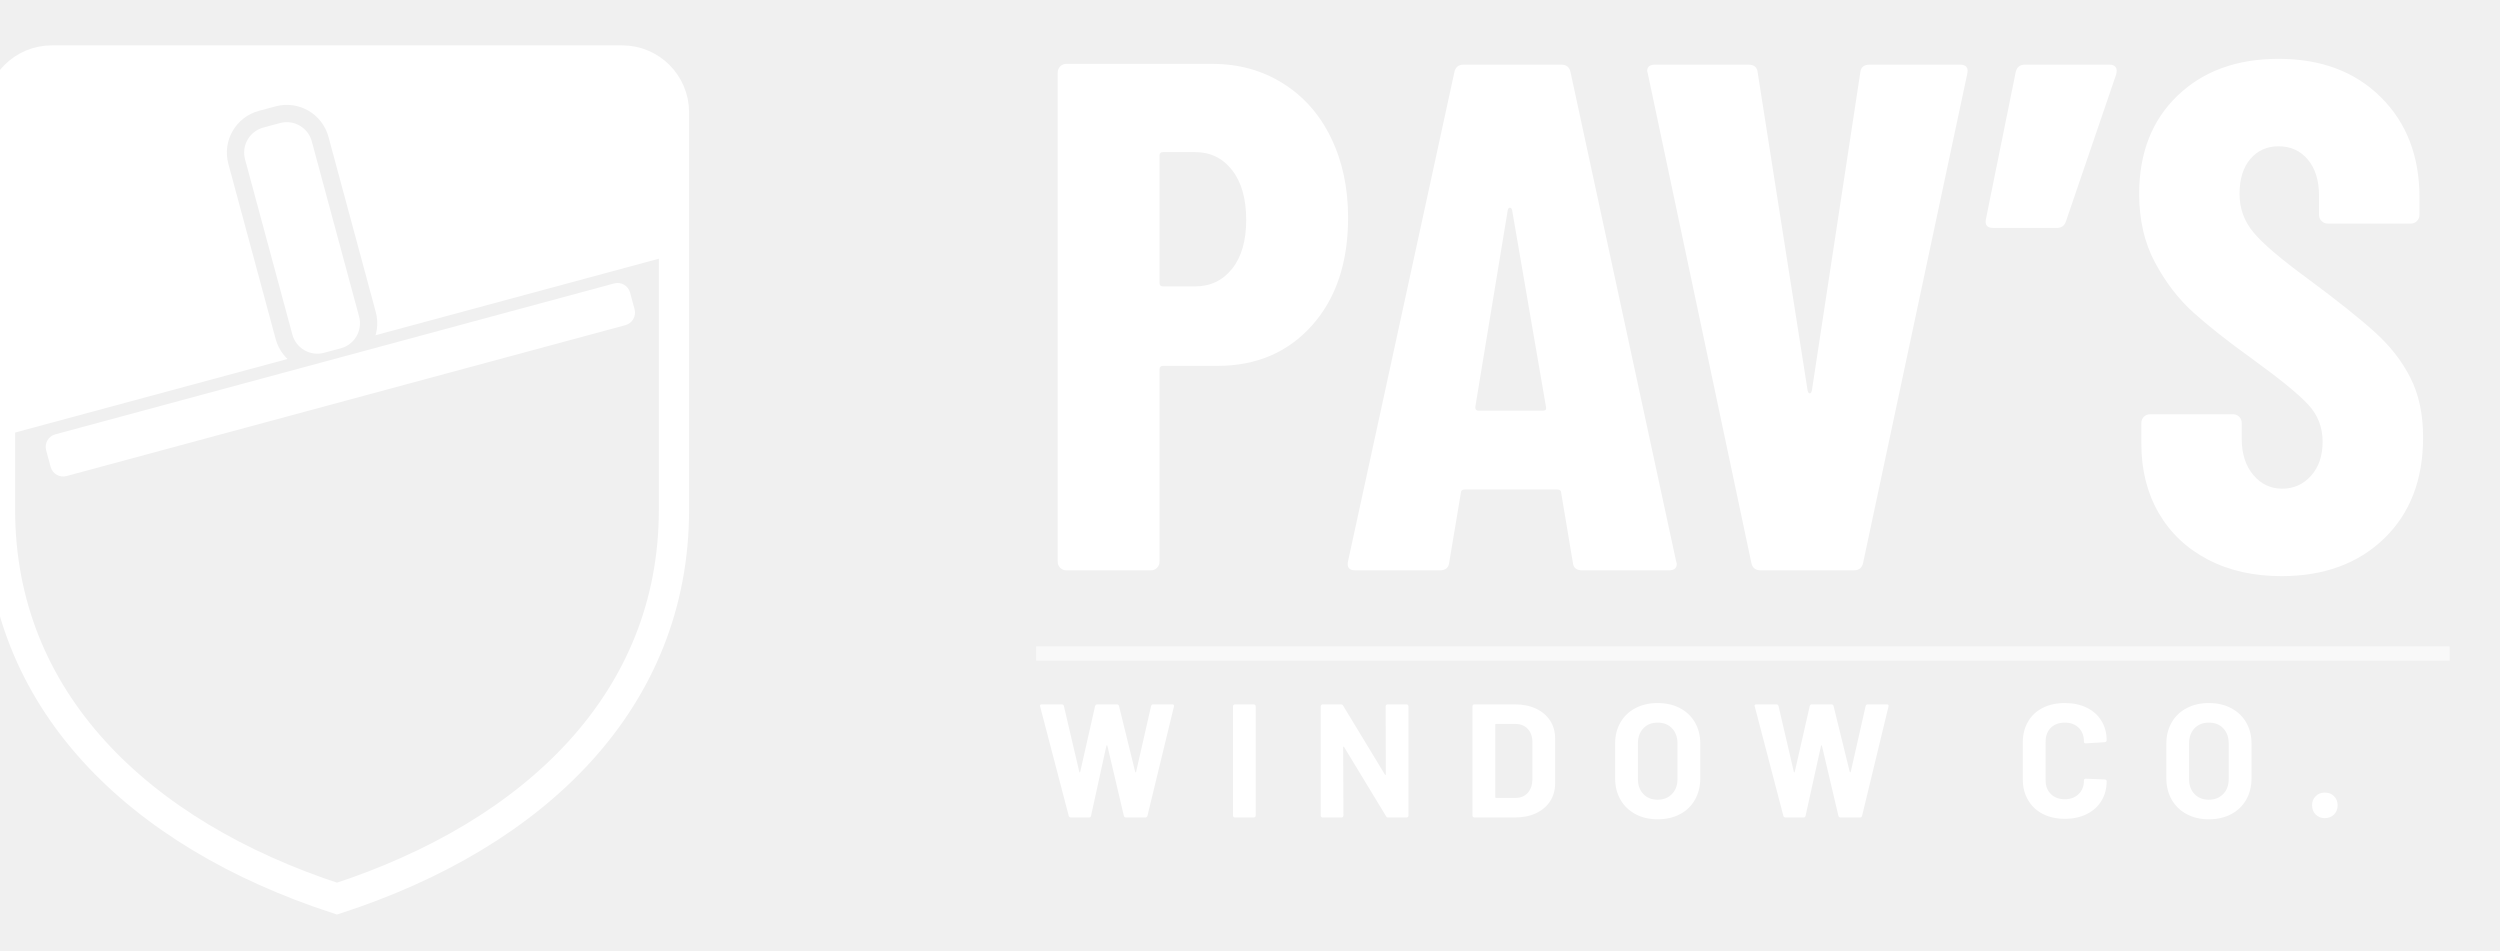
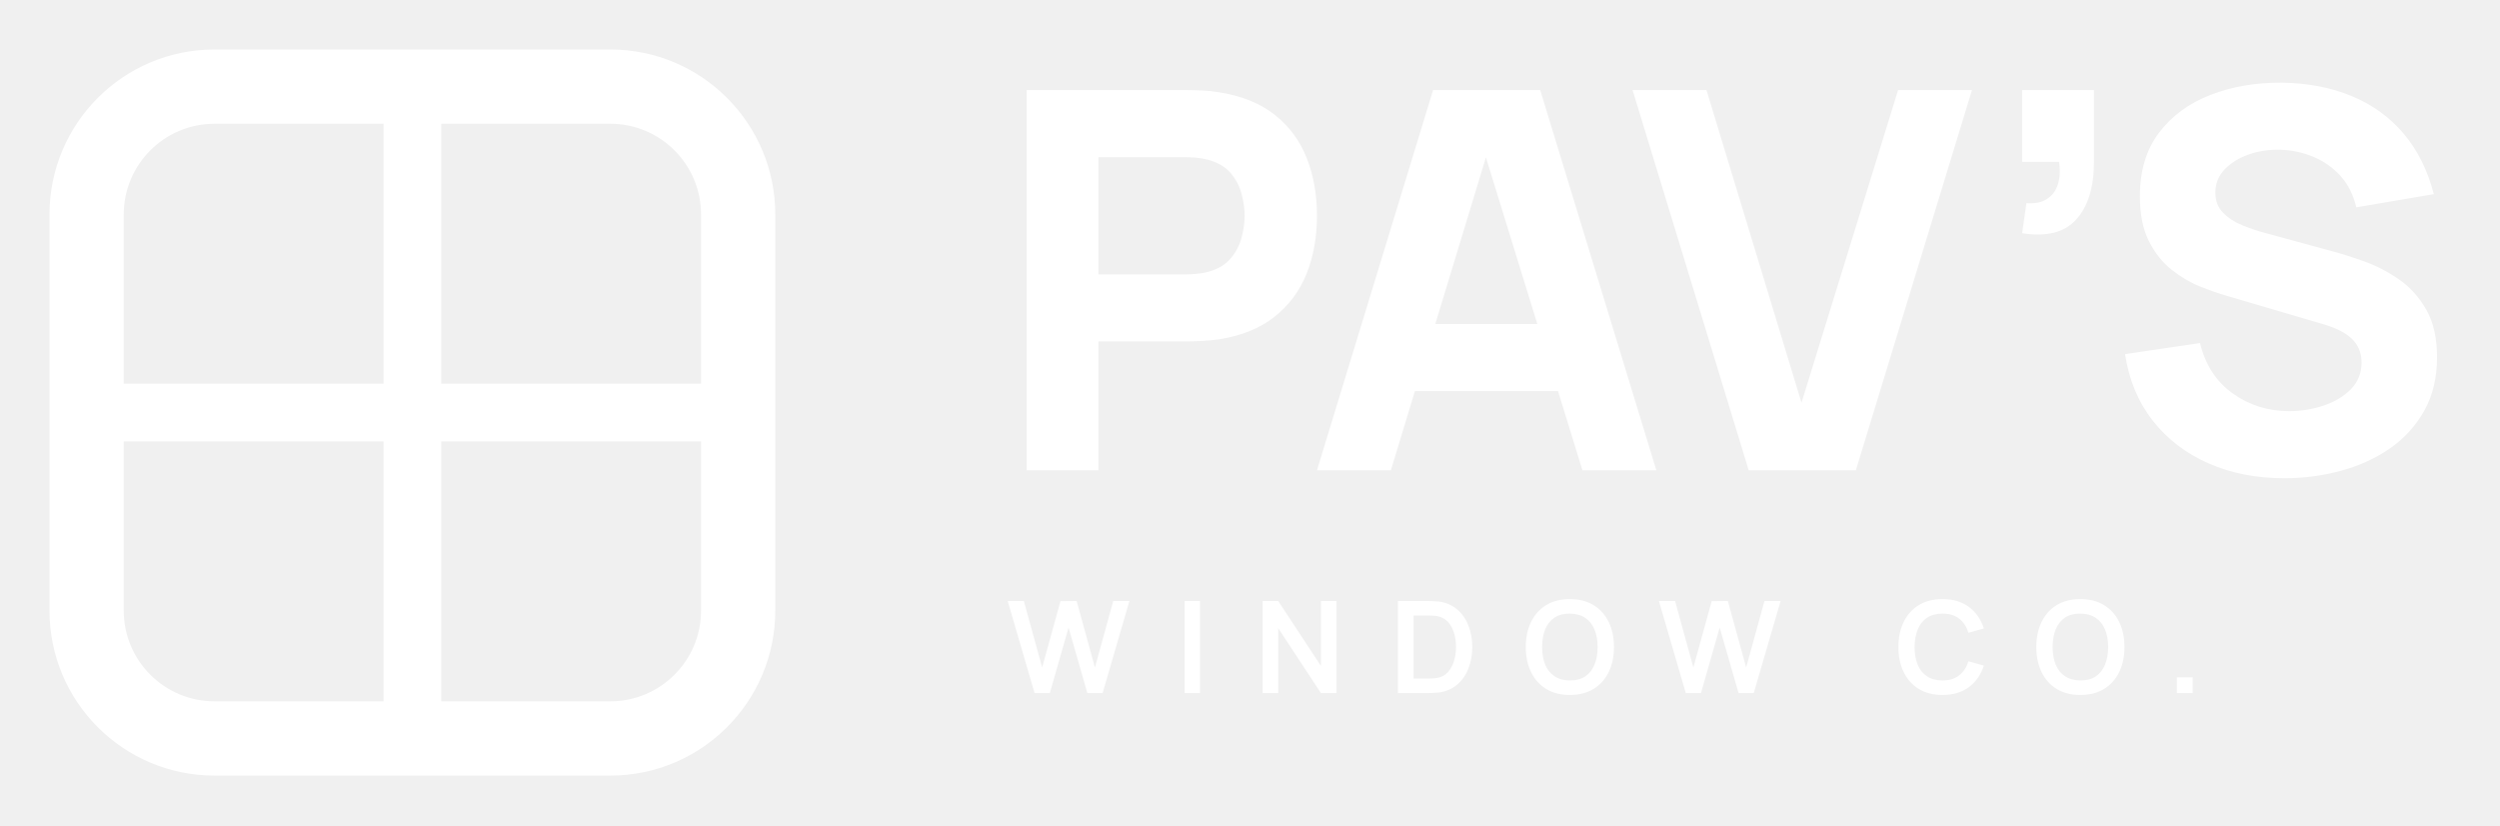
- <svg xmlns="http://www.w3.org/2000/svg" viewBox="0 0 263 100" width="263" height="100">
-   <defs>
-     <clipPath id="lh-mono-white-c">
-       <path d="M34 14H166A12 12 0 0 1 178 26V118C178 162 146 193 100 208C54 193 22 162 22 118V26A12 12 0 0 1 34 14Z" />
-     </clipPath>
-   </defs>
-   <g transform="translate(-10.00 0) scale(0.4545)">
-     <mask id="lh-mono-white-m">
-       <rect width="200" height="220" fill="#fff" />
-       <g transform="translate(100 85) rotate(-15.11)">
-         <rect x="-12" y="-62" width="24" height="62" rx="10" fill="#000" />
-       </g>
-     </mask>
-     <g clip-path="url(#lh-mono-white-c)" fill="#FFFFFF">
-       <path d="M0 107L200 53L200 0L0 0Z" mask="url(#lh-mono-white-m)" />
-       <g transform="translate(100 85) rotate(-15.11)">
-         <rect x="-70" y="-2" width="140" height="10" rx="3" />
-         <rect x="-8" y="-58" width="16" height="54" rx="6" />
-       </g>
-     </g>
-     <path d="M34 14H166A12 12 0 0 1 178 26V118C178 162 146 193 100 208C54 193 22 162 22 118V26A12 12 0 0 1 34 14Z" fill="none" stroke="#FFFFFF" stroke-width="7" />
+ <svg xmlns="http://www.w3.org/2000/svg" viewBox="0 0 303 100" width="303" height="100">
+   <g fill="#FFFFFF">
+     <path fill-rule="evenodd" d="M26 6H74A20 20 0 0 1 94 26V74A20 20 0 0 1 74 94H26A20 20 0 0 1 6 74V26A20 20 0 0 1 26 6ZM26 15H74A11 11 0 0 1 85 26V74A11 11 0 0 1 74 85H26A11 11 0 0 1 15 74V26A11 11 0 0 1 26 15Z" />
+     <path d="M46.5 10.5h7v79h-7ZM10.5 46.5h79v7h-79Z" />
  </g>
-   <path d="M127.53 6.72Q131.71 6.72 134.98 8.78Q138.25 10.83 140.03 14.51Q141.82 18.20 141.82 22.91L141.82 22.91Q141.82 29.98 138.02 34.24Q134.22 38.49 128.06 38.49L128.06 38.49L122.36 38.49Q121.98 38.49 121.98 38.87L121.98 38.87L121.98 59.09Q121.98 59.47 121.72 59.73Q121.45 60 121.07 60L121.07 60L112.18 60Q111.80 60 111.53 59.73Q111.27 59.47 111.27 59.09L111.27 59.09L111.27 7.64Q111.27 7.26 111.53 6.99Q111.80 6.72 112.18 6.72L112.18 6.72L127.53 6.72ZM125.71 30.13Q128.14 30.13 129.62 28.27Q131.10 26.41 131.10 23.14L131.10 23.14Q131.10 19.80 129.62 17.90Q128.14 16.00 125.71 16.00L125.71 16.00L122.36 16.00Q121.98 16.00 121.98 16.38L121.98 16.38L121.98 29.75Q121.98 30.13 122.36 30.13L122.36 30.13L125.71 30.13ZM166.44 60Q165.53 60 165.46 59.16L165.46 59.16L164.24 51.87Q164.24 51.49 163.78 51.49L163.78 51.49L154.13 51.49Q153.68 51.49 153.68 51.87L153.68 51.87L152.46 59.16Q152.38 60 151.47 60L151.47 60L142.58 60Q141.59 60 141.82 59.01L141.82 59.01L152.99 7.64Q153.14 6.80 153.98 6.80L153.98 6.80L164.24 6.80Q165.08 6.80 165.23 7.64L165.23 7.64L176.32 59.01L176.40 59.32Q176.40 60 175.56 60L175.56 60L166.44 60ZM155.20 42.82Q155.20 43.20 155.50 43.20L155.50 43.20L162.34 43.20Q162.72 43.20 162.64 42.82L162.64 42.82L159.07 22.08Q159.00 21.85 158.84 21.85Q158.69 21.85 158.62 22.08L158.62 22.08L155.20 42.82ZM185.22 60Q184.38 60 184.23 59.16L184.23 59.16L173.36 7.79L173.28 7.48Q173.28 6.80 174.12 6.80L174.12 6.80L183.92 6.80Q184.84 6.80 184.91 7.64L184.91 7.64L190.16 41.08Q190.23 41.38 190.38 41.38Q190.54 41.38 190.61 41.08L190.61 41.08L195.70 7.64Q195.78 6.80 196.69 6.80L196.69 6.80L206.19 6.80Q207.18 6.80 206.95 7.79L206.95 7.79L196.01 59.16Q195.86 60 195.02 60L195.02 60L185.22 60ZM221.92 6.80Q222.38 6.80 222.57 7.07Q222.76 7.33 222.61 7.86L222.61 7.86L217.36 23.22Q217.14 23.98 216.38 23.98L216.38 23.98L209.69 23.98Q208.70 23.98 208.93 22.99L208.93 22.99L212.04 7.64Q212.20 6.80 213.03 6.80L213.03 6.80L221.92 6.80ZM240.01 60.61Q235.60 60.61 232.26 58.86Q228.92 57.11 227.09 53.96Q225.27 50.80 225.27 46.70L225.27 46.70L225.27 44.50Q225.27 44.12 225.53 43.85Q225.80 43.58 226.18 43.58L226.18 43.58L234.92 43.58Q235.30 43.58 235.57 43.85Q235.83 44.12 235.83 44.50L235.83 44.50L235.83 46.17Q235.83 48.52 237.05 49.97Q238.26 51.41 240.09 51.41L240.09 51.41Q241.91 51.41 243.13 50.04Q244.34 48.68 244.34 46.47L244.34 46.47Q244.34 44.19 242.82 42.56Q241.30 40.92 236.90 37.73L236.90 37.73Q233.10 35.00 230.74 32.87Q228.38 30.74 226.71 27.62Q225.04 24.51 225.04 20.40L225.04 20.40Q225.04 13.94 229.07 10.07Q233.10 6.19 239.71 6.19L239.71 6.19Q246.40 6.19 250.46 10.22Q254.53 14.25 254.53 20.78L254.53 20.78L254.53 22.61Q254.53 22.99 254.26 23.25Q254.00 23.52 253.62 23.52L253.62 23.52L244.88 23.52Q244.50 23.52 244.23 23.25Q243.96 22.99 243.96 22.61L243.96 22.61L243.96 20.56Q243.96 18.20 242.79 16.79Q241.61 15.39 239.71 15.39L239.71 15.39Q237.88 15.39 236.74 16.72Q235.60 18.05 235.60 20.40L235.60 20.40Q235.60 22.68 237.05 24.43Q238.49 26.18 242.75 29.30L242.75 29.30Q247.46 32.79 249.85 34.96Q252.25 37.12 253.58 39.75Q254.91 42.37 254.91 46.02L254.91 46.02Q254.91 52.70 250.80 56.66Q246.70 60.61 240.01 60.61L240.01 60.61Z" fill="#FFFFFF" />
-   <path d="M112.67 86Q112.48 86 112.43 85.83L112.43 85.83L109.42 74.32L109.41 74.25Q109.41 74.10 109.59 74.10L109.59 74.10L111.70 74.10Q111.87 74.10 111.92 74.27L111.92 74.27L113.54 81.19Q113.56 81.26 113.59 81.26Q113.62 81.26 113.64 81.19L113.64 81.19L115.20 74.29Q115.26 74.10 115.43 74.10L115.43 74.10L117.48 74.10Q117.67 74.10 117.72 74.27L117.72 74.27L119.42 81.19Q119.44 81.24 119.47 81.25Q119.51 81.26 119.52 81.19L119.52 81.19L121.09 74.29Q121.14 74.10 121.31 74.10L121.31 74.10L123.31 74.10Q123.55 74.10 123.50 74.32L123.50 74.32L120.71 85.83Q120.66 86 120.47 86L120.47 86L118.45 86Q118.28 86 118.23 85.83L118.23 85.83L116.50 78.47Q116.48 78.40 116.45 78.40Q116.41 78.40 116.39 78.47L116.39 78.47L114.78 85.81Q114.75 86 114.56 86L114.56 86L112.67 86ZM129.91 86Q129.83 86 129.77 85.94Q129.71 85.88 129.71 85.80L129.71 85.80L129.71 74.30Q129.71 74.22 129.77 74.16Q129.83 74.10 129.91 74.10L129.91 74.10L131.90 74.10Q131.98 74.10 132.04 74.16Q132.10 74.22 132.10 74.30L132.10 74.30L132.10 85.80Q132.10 85.88 132.04 85.94Q131.98 86 131.90 86L131.90 86L129.91 86ZM145.77 74.30Q145.77 74.22 145.83 74.16Q145.89 74.10 145.97 74.10L145.97 74.10L147.96 74.10Q148.05 74.10 148.11 74.16Q148.17 74.22 148.17 74.30L148.17 74.30L148.17 85.80Q148.17 85.88 148.11 85.94Q148.05 86 147.96 86L147.96 86L146.04 86Q145.87 86 145.81 85.86L145.81 85.86L141.40 78.59Q141.37 78.54 141.33 78.55Q141.30 78.55 141.30 78.62L141.30 78.62L141.33 85.80Q141.33 85.88 141.27 85.94Q141.22 86 141.13 86L141.13 86L139.14 86Q139.06 86 139.00 85.94Q138.94 85.88 138.94 85.80L138.94 85.80L138.94 74.30Q138.94 74.22 139.00 74.16Q139.06 74.10 139.14 74.10L139.14 74.10L141.06 74.10Q141.23 74.10 141.30 74.24L141.30 74.24L145.69 81.48Q145.72 81.53 145.75 81.52Q145.79 81.51 145.79 81.44L145.79 81.44L145.77 74.30ZM155.10 86Q155.02 86 154.96 85.94Q154.90 85.88 154.90 85.80L154.90 85.80L154.90 74.30Q154.90 74.22 154.96 74.16Q155.02 74.10 155.10 74.10L155.10 74.10L159.35 74.10Q160.63 74.10 161.59 74.55Q162.55 75.00 163.08 75.82Q163.60 76.63 163.60 77.70L163.60 77.70L163.60 82.40Q163.60 83.47 163.08 84.28Q162.55 85.10 161.59 85.55Q160.63 86 159.35 86L159.35 86L155.10 86ZM157.30 83.86Q157.30 83.94 157.38 83.94L157.38 83.94L159.44 83.94Q160.22 83.94 160.71 83.42Q161.19 82.89 161.21 82.00L161.21 82.00L161.21 78.09Q161.21 77.21 160.72 76.68Q160.24 76.16 159.42 76.16L159.42 76.16L157.38 76.16Q157.30 76.16 157.30 76.24L157.30 76.24L157.30 83.86ZM174.38 86.19Q173.06 86.19 172.04 85.64Q171.03 85.10 170.47 84.12Q169.91 83.14 169.91 81.87L169.91 81.87L169.91 78.23Q169.91 76.97 170.47 76.00Q171.03 75.03 172.04 74.50Q173.06 73.96 174.38 73.96L174.38 73.96Q175.72 73.96 176.74 74.50Q177.75 75.03 178.31 76.00Q178.87 76.97 178.87 78.23L178.87 78.23L178.87 81.87Q178.87 83.14 178.31 84.13Q177.75 85.12 176.74 85.65Q175.72 86.19 174.38 86.19L174.38 86.19ZM174.38 84.13Q175.32 84.13 175.89 83.53Q176.47 82.94 176.47 81.95L176.47 81.95L176.47 78.21Q176.47 77.23 175.90 76.62Q175.33 76.02 174.38 76.02L174.38 76.02Q173.45 76.02 172.88 76.62Q172.31 77.23 172.31 78.21L172.31 78.21L172.31 81.95Q172.31 82.94 172.88 83.53Q173.45 84.13 174.38 84.13L174.38 84.13ZM187.85 86Q187.66 86 187.61 85.83L187.61 85.83L184.60 74.32L184.58 74.25Q184.58 74.10 184.77 74.10L184.77 74.10L186.88 74.10Q187.05 74.10 187.10 74.27L187.10 74.27L188.71 81.19Q188.73 81.26 188.76 81.26Q188.80 81.26 188.81 81.19L188.81 81.19L190.38 74.29Q190.43 74.10 190.60 74.10L190.60 74.10L192.66 74.10Q192.84 74.10 192.89 74.27L192.89 74.27L194.59 81.19Q194.61 81.24 194.65 81.25Q194.68 81.26 194.70 81.19L194.70 81.19L196.26 74.29Q196.31 74.10 196.48 74.10L196.48 74.10L198.49 74.10Q198.73 74.10 198.67 74.32L198.67 74.32L195.89 85.83Q195.84 86 195.65 86L195.65 86L193.63 86Q193.46 86 193.40 85.83L193.40 85.83L191.67 78.47Q191.65 78.40 191.62 78.40Q191.59 78.40 191.57 78.47L191.57 78.47L189.95 85.81Q189.92 86 189.73 86L189.73 86L187.85 86ZM217.22 86.14Q215.90 86.14 214.89 85.62Q213.89 85.10 213.35 84.16Q212.80 83.23 212.80 82.00L212.80 82.00L212.80 78.08Q212.80 76.85 213.35 75.92Q213.89 74.98 214.89 74.47Q215.90 73.96 217.22 73.96L217.22 73.96Q218.53 73.96 219.53 74.45Q220.52 74.93 221.07 75.83Q221.62 76.72 221.62 77.89L221.62 77.89Q221.62 78.04 221.42 78.08L221.42 78.08L219.43 78.20L219.40 78.20Q219.23 78.20 219.23 78.01L219.23 78.01Q219.23 77.11 218.68 76.56Q218.12 76.02 217.22 76.02L217.22 76.02Q216.30 76.02 215.75 76.56Q215.20 77.11 215.20 78.01L215.20 78.01L215.20 82.11Q215.20 82.99 215.75 83.53Q216.30 84.08 217.22 84.08L217.22 84.08Q218.12 84.08 218.68 83.53Q219.23 82.99 219.23 82.11L219.23 82.11Q219.23 81.92 219.43 81.92L219.43 81.92L221.42 82.00Q221.51 82.00 221.57 82.06Q221.62 82.11 221.62 82.17L221.62 82.17Q221.62 83.35 221.07 84.25Q220.52 85.15 219.53 85.64Q218.53 86.14 217.22 86.14L217.22 86.14ZM232.37 86.19Q231.04 86.19 230.03 85.64Q229.02 85.10 228.46 84.12Q227.90 83.14 227.90 81.87L227.90 81.87L227.90 78.23Q227.90 76.97 228.46 76.00Q229.02 75.03 230.03 74.50Q231.04 73.96 232.37 73.96L232.37 73.96Q233.71 73.96 234.72 74.50Q235.73 75.03 236.30 76.00Q236.86 76.97 236.86 78.23L236.86 78.23L236.86 81.87Q236.86 83.14 236.30 84.13Q235.73 85.12 234.72 85.65Q233.71 86.19 232.37 86.19L232.37 86.19ZM232.37 84.13Q233.30 84.13 233.88 83.53Q234.46 82.94 234.46 81.95L234.46 81.95L234.46 78.21Q234.46 77.23 233.89 76.62Q233.32 76.02 232.37 76.02L232.37 76.02Q231.43 76.02 230.86 76.62Q230.29 77.23 230.29 78.21L230.29 78.21L230.29 81.95Q230.29 82.94 230.86 83.53Q231.43 84.13 232.37 84.13L232.37 84.13ZM244.57 86.07Q244.00 86.07 243.61 85.69Q243.23 85.30 243.23 84.72L243.23 84.72Q243.23 84.13 243.61 83.76Q243.98 83.38 244.57 83.38L244.57 83.38Q245.17 83.38 245.54 83.76Q245.92 84.13 245.92 84.72L245.92 84.72Q245.92 85.30 245.54 85.69Q245.15 86.07 244.57 86.07L244.57 86.07Z" fill="#FFFFFF" />
-   <rect x="109" y="68" width="148.7" height="1.5" fill="#FFFFFF" opacity="0.6" />
+   <path d="M133.18 57L124.48 57L124.48 10.92L143.94 10.92Q144.61 10.92 145.74 10.97Q146.88 11.02 147.78 11.18L147.78 11.18Q151.90 11.82 154.54 13.90Q157.18 15.98 158.43 19.13Q159.68 22.28 159.68 26.15L159.68 26.15Q159.68 30.02 158.42 33.18Q157.15 36.33 154.51 38.41Q151.87 40.49 147.78 41.13L147.78 41.13Q146.88 41.26 145.73 41.32Q144.58 41.38 143.94 41.38L143.94 41.38L133.18 41.38L133.18 57ZM133.18 19.05L133.18 33.26L143.55 33.26Q144.22 33.26 145.02 33.19Q145.82 33.13 146.50 32.94L146.50 32.94Q148.26 32.46 149.22 31.32Q150.18 30.18 150.54 28.79Q150.91 27.40 150.91 26.15L150.91 26.15Q150.91 24.90 150.54 23.51Q150.18 22.12 149.22 20.98Q148.26 19.85 146.50 19.37L146.50 19.37Q145.82 19.18 145.02 19.11Q144.22 19.05 143.55 19.05L143.55 19.05L133.18 19.05ZM168.64 57L159.68 57L173.76 10.92L186.75 10.92L200.83 57L191.87 57L179.33 16.36L180.99 16.36L168.64 57ZM192.45 47.40L168.13 47.40L168.13 39.27L192.45 39.27L192.45 47.40ZM225.02 57L212.03 57L197.95 10.92L206.91 10.92L218.43 48.81L230.14 10.92L239.10 10.92L225.02 57ZM245.18 28.26L245.18 28.26L245.70 24.62Q247.23 24.74 248.19 24.12Q249.15 23.50 249.52 22.33Q249.89 21.16 249.66 19.62L249.66 19.62L245.18 19.62L245.18 10.92L253.89 10.92L253.89 19.62Q253.89 24.23 251.74 26.60Q249.60 28.97 245.18 28.26ZM276.99 57.96L276.99 57.96Q271.87 57.96 267.76 56.15Q263.65 54.34 261.01 50.97Q258.37 47.59 257.66 42.92L257.66 42.92L266.75 41.58Q267.71 45.54 270.72 47.69Q273.73 49.83 277.57 49.83L277.57 49.83Q279.71 49.83 281.73 49.16Q283.74 48.49 285.04 47.18Q286.34 45.86 286.34 43.94L286.34 43.94Q286.34 43.24 286.13 42.58Q285.92 41.93 285.44 41.35Q284.96 40.78 284.08 40.26Q283.20 39.75 281.86 39.34L281.86 39.34L269.89 35.82Q268.54 35.43 266.77 34.73Q264.99 34.02 263.33 32.71Q261.66 31.40 260.56 29.24Q259.46 27.08 259.46 23.78L259.46 23.78Q259.46 19.14 261.79 16.07Q264.13 13 268.03 11.50Q271.94 9.99 276.67 10.02L276.67 10.02Q281.44 10.09 285.18 11.66Q288.93 13.22 291.46 16.22Q293.98 19.21 295.10 23.53L295.10 23.53L285.70 25.13Q285.18 22.89 283.81 21.35Q282.43 19.82 280.53 19.02Q278.62 18.22 276.54 18.15L276.54 18.15Q274.50 18.09 272.69 18.71Q270.88 19.34 269.74 20.52Q268.61 21.70 268.61 23.34L268.61 23.34Q268.61 24.84 269.54 25.78Q270.46 26.73 271.87 27.30Q273.28 27.88 274.75 28.26L274.75 28.26L282.75 30.44Q284.54 30.92 286.72 31.70Q288.90 32.49 290.90 33.88Q292.90 35.27 294.19 37.54Q295.49 39.82 295.49 43.30L295.49 43.30Q295.49 47.02 293.94 49.78Q292.38 52.55 289.76 54.36Q287.14 56.17 283.82 57.06Q280.51 57.96 276.99 57.96Z" fill="#FFFFFF" />
+   <path d="M127.29 84L125.44 84L122.18 72.84L124.14 72.84L126.36 80.90L128.58 72.86L130.54 72.84L132.76 80.90L134.98 72.84L136.94 72.84L133.69 84L131.84 84L129.56 76.06L127.29 84ZM145.50 84L143.63 84L143.63 72.84L145.50 72.84L145.50 84ZM154.98 84L153.09 84L153.09 72.84L154.98 72.84L160.16 80.71L160.16 72.84L162.05 72.84L162.05 84L160.16 84L154.98 76.13L154.98 84ZM173.05 84L169.49 84L169.49 72.84L173.05 72.84Q173.19 72.84 173.60 72.85Q174.02 72.86 174.41 72.90L174.41 72.90Q175.73 73.07 176.65 73.84Q177.57 74.61 178.04 75.81Q178.51 77.00 178.51 78.42L178.51 78.42Q178.51 79.84 178.04 81.03Q177.57 82.23 176.65 83.00Q175.73 83.77 174.41 83.94L174.41 83.94Q174.03 83.98 173.61 83.99Q173.19 84 173.05 84L173.05 84ZM171.39 74.60L171.39 82.24L173.05 82.24Q173.28 82.24 173.64 82.23Q174.00 82.21 174.28 82.16L174.28 82.16Q175.07 82.01 175.57 81.45Q176.06 80.89 176.30 80.09Q176.54 79.30 176.54 78.42L176.54 78.42Q176.54 77.51 176.30 76.72Q176.06 75.92 175.56 75.37Q175.06 74.83 174.28 74.68L174.28 74.68Q174.00 74.62 173.64 74.61Q173.28 74.60 173.05 74.60L173.05 74.60L171.39 74.60ZM190.34 84.23L190.34 84.23Q188.67 84.23 187.47 83.50Q186.28 82.77 185.64 81.46Q185.00 80.15 185.00 78.42L185.00 78.42Q185.00 76.69 185.64 75.38Q186.28 74.07 187.47 73.34Q188.67 72.61 190.34 72.61L190.34 72.61Q192.01 72.61 193.21 73.34Q194.41 74.07 195.05 75.38Q195.69 76.69 195.69 78.42L195.69 78.42Q195.69 80.15 195.05 81.46Q194.41 82.77 193.21 83.50Q192.01 84.23 190.34 84.23ZM190.34 82.47L190.34 82.47Q191.46 82.48 192.21 81.98Q192.96 81.47 193.33 80.56Q193.71 79.64 193.71 78.42L193.71 78.42Q193.71 77.20 193.33 76.29Q192.96 75.39 192.21 74.89Q191.46 74.38 190.34 74.37L190.34 74.37Q189.22 74.36 188.47 74.86Q187.73 75.37 187.35 76.28Q186.98 77.20 186.98 78.42L186.98 78.42Q186.98 79.64 187.35 80.55Q187.72 81.45 188.47 81.95Q189.22 82.46 190.34 82.47ZM206.24 84L204.40 84L201.14 72.84L203.10 72.84L205.32 80.90L207.54 72.86L209.50 72.84L211.72 80.90L213.94 72.84L215.90 72.84L212.64 84L210.80 84L208.51 76.06L206.24 84ZM235.52 84.23L235.52 84.23Q233.85 84.23 232.65 83.50Q231.46 82.77 230.82 81.46Q230.18 80.15 230.18 78.42L230.18 78.42Q230.18 76.69 230.82 75.38Q231.46 74.07 232.65 73.34Q233.85 72.61 235.52 72.61L235.52 72.61Q237.45 72.61 238.74 73.57Q240.02 74.54 240.54 76.17L240.54 76.17L238.66 76.69Q238.34 75.60 237.55 74.98Q236.77 74.37 235.52 74.37L235.52 74.37Q234.40 74.37 233.65 74.87Q232.90 75.37 232.53 76.28Q232.15 77.20 232.14 78.42L232.14 78.42Q232.14 79.64 232.52 80.56Q232.89 81.47 233.65 81.97Q234.40 82.47 235.52 82.47L235.52 82.47Q236.77 82.47 237.55 81.85Q238.34 81.23 238.66 80.15L238.66 80.15L240.54 80.67Q240.02 82.30 238.74 83.27Q237.45 84.23 235.52 84.23ZM252.24 84.23L252.24 84.23Q250.56 84.23 249.37 83.50Q248.18 82.77 247.54 81.46Q246.90 80.15 246.90 78.42L246.90 78.42Q246.90 76.69 247.54 75.38Q248.18 74.07 249.37 73.34Q250.56 72.61 252.24 72.61L252.24 72.61Q253.91 72.61 255.11 73.34Q256.31 74.07 256.95 75.38Q257.59 76.69 257.59 78.42L257.59 78.42Q257.59 80.15 256.95 81.46Q256.31 82.77 255.11 83.50Q253.91 84.23 252.24 84.23ZM252.24 82.47L252.24 82.47Q253.36 82.48 254.11 81.98Q254.86 81.47 255.23 80.56Q255.61 79.64 255.61 78.42L255.61 78.42Q255.61 77.20 255.23 76.29Q254.86 75.39 254.11 74.89Q253.36 74.38 252.24 74.37L252.24 74.37Q251.12 74.36 250.37 74.86Q249.63 75.37 249.25 76.28Q248.88 77.20 248.88 78.42L248.88 78.42Q248.88 79.64 249.25 80.55Q249.62 81.45 250.37 81.95Q251.12 82.46 252.24 82.47ZM265.86 84L263.94 84L263.94 82.09L265.86 82.09L265.86 84Z" fill="#FFFFFF" />
</svg>
